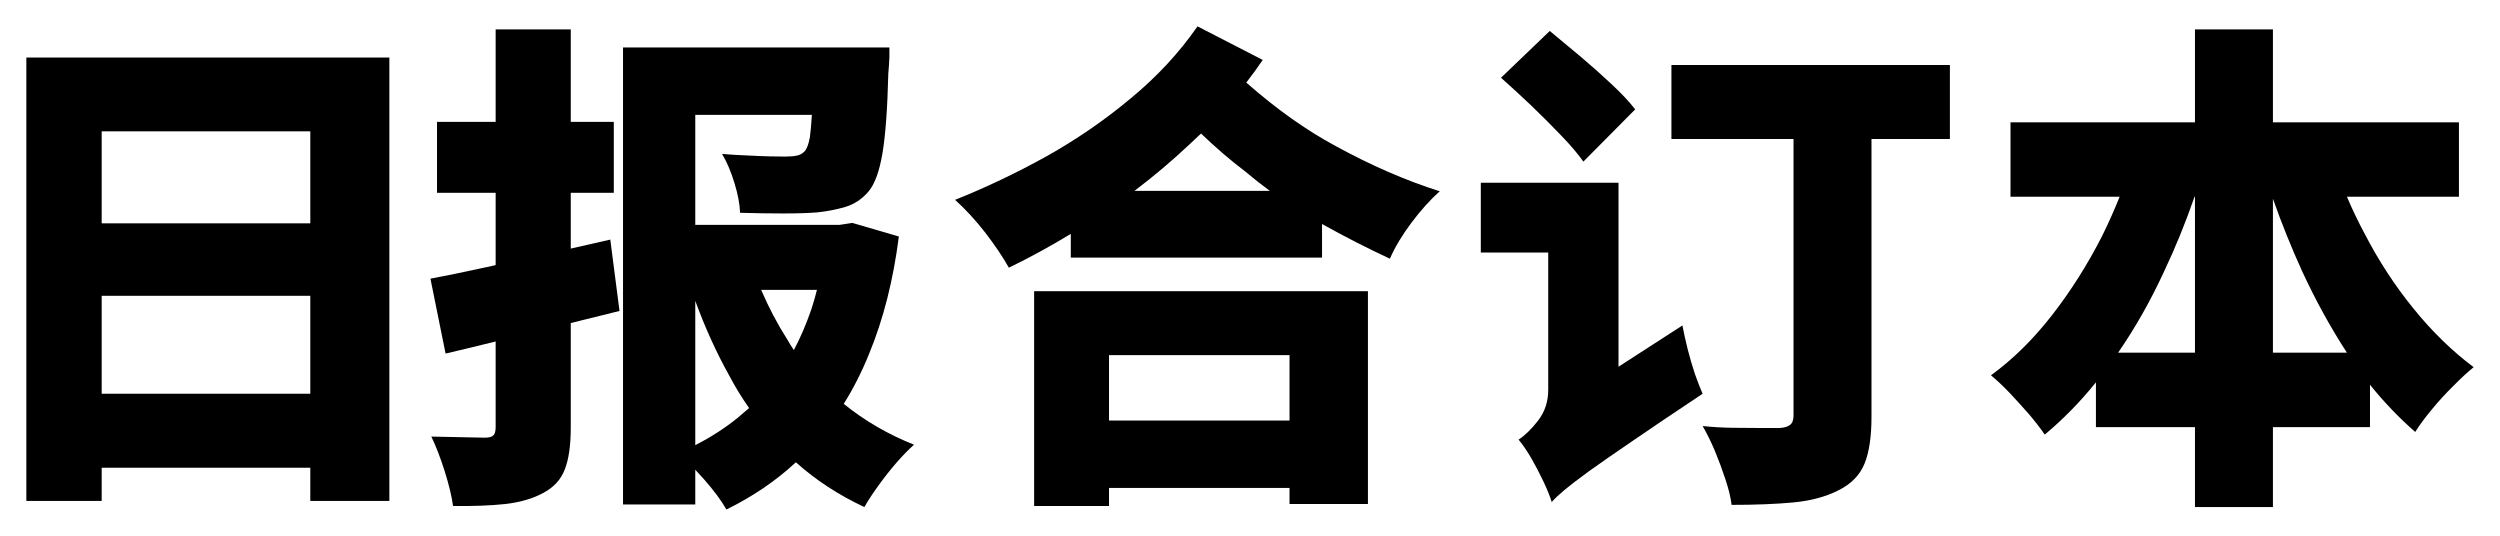
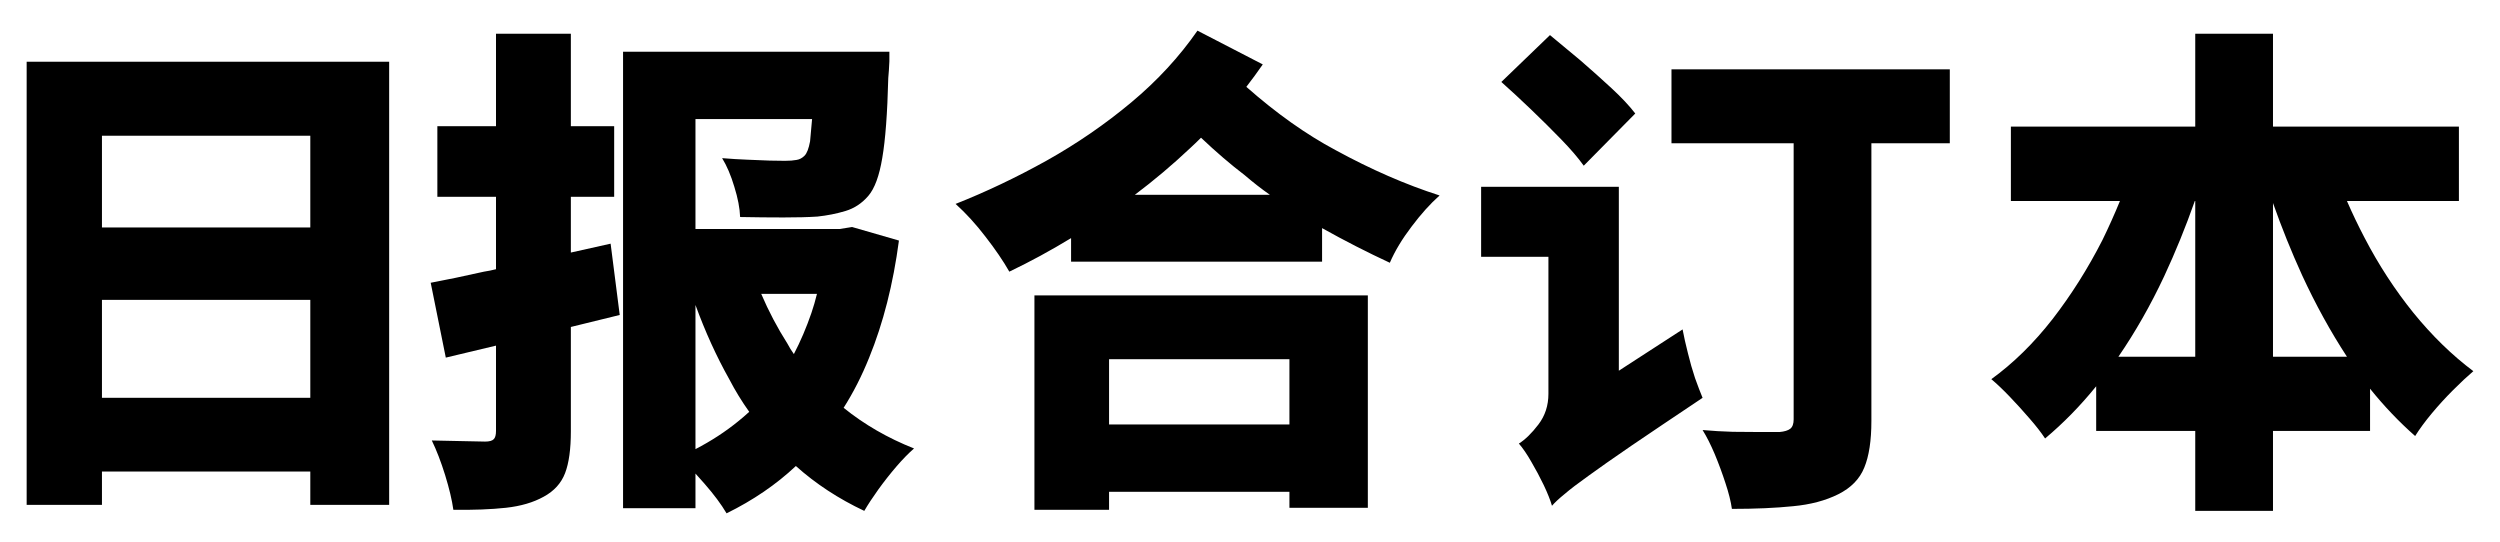
- <svg xmlns="http://www.w3.org/2000/svg" viewBox="0 -122.0 1138.4 244.0">
-   <path id="accent" d="M470.9 108.4L470.9 10.6L622.9 10.6L622.9 107.5L587.2 107.5L587.2 100.2L505.0 100.2L505.0 108.4L470.9 108.4ZM545.3-110.0L545.3-110.0L575.0-94.7Q571.4-89.4 567.5-84.4L567.5-84.4Q588.1-66.3 608.2-55.5L608.2-55.5Q632.5-42.2 655.6-34.9L655.6-34.9Q649.2-29.2 642.8-20.7Q636.4-12.2 632.9-4.2L632.9-4.2Q617.6-11.3 602.0-20.0L602.0-20.0L602.0-4.7L487.6-4.7L487.6-15.5Q473.6-7.0 459.4-0.1L459.4-0.1Q455.3-7.4 448.7-16.0Q442.0-24.6 434.9-31.0L434.9-31.0Q455.7-39.3 476.5-50.8Q497.2-62.4 515.0-77.3Q532.9-92.1 545.3-110.0ZM505.0 69.5L587.2 69.5L587.2 39.7L505.0 39.7L505.0 69.5ZM516.6-35.1L578.2-35.1Q572.5-39.3 566.8-44.1L566.8-44.1Q556.9-51.6 546.9-61.2L546.9-61.2Q544.3-58.7 541.8-56.4L541.8-56.4Q529.7-45.0 516.6-35.1L516.6-35.1Z M761.1-58.7L761.1-92.4L887.9-92.4L887.9-58.7L852.2-58.7L852.2 67.9Q852.2 81.4 849.0 89.2Q845.8 97.0 837.1 101.3Q828.4 105.7 816.5 106.8Q804.6 107.9 788.5 107.9L788.5 107.9Q787.9 102.9 785.7 96.3Q783.5 89.6 780.8 83.1Q778.0 76.6 775.3 72.0L775.3 72.0Q781.9 72.7 789.0 72.8Q796.1 72.9 802.0 72.9L802.0 72.9L810.3 72.9Q813.7 72.7 815.2 71.4Q816.7 70.2 816.7 67.2L816.7 67.2L816.7-58.7L761.1-58.7ZM674.3-7.0L674.3-38.8L737.0-38.8L737.0 45.0L766.1 26.2Q767.0 31.0 768.5 37.0Q770.0 42.9 771.8 48.3Q773.7 53.7 775.3 57.3L775.3 57.3Q755.3 70.6 742.8 79.2Q730.2 87.8 723.1 92.9Q716.0 98.1 712.3 101.2Q708.6 104.3 706.6 106.6L706.6 106.6Q705.4 102.7 702.8 97.2Q700.2 91.7 697.2 86.5Q694.2 81.4 691.5 78.2L691.5 78.2Q695.8 75.4 700.4 69.5Q705.0 63.5 705.0 55.5L705.0 55.5L705.0-7.0L674.3-7.0ZM683.5-86.6L683.5-86.6L705.7-107.9Q711.8-102.9 719.4-96.5Q727.0-90.1 733.7-83.8Q740.5-77.5 744.6-72.2L744.6-72.2L721.0-48.4Q717.3-53.7 710.8-60.4Q704.3-67.2 697.1-74.1Q689.9-80.9 683.5-86.6Z M915.5-32.4L915.5-66.3L999.5-66.3L999.5-108.6L1035.0-108.6L1035.0-66.3L1119.7-66.3L1119.7-32.4L1068.7-32.4Q1072.3-23.9 1076.7-15.7L1076.7-15.7Q1086.3 2.9 1099.0 18.5Q1111.7 34.2 1126.4 45.2L1126.4 45.2Q1122.2 48.6 1117.1 53.8Q1111.9 58.9 1107.4 64.4Q1102.8 69.9 1099.8 74.7L1099.8 74.7Q1088.8 65.1 1079.2 53.2L1079.2 53.2L1079.2 72.5L1035.0 72.5L1035.0 108.9L999.5 108.9L999.5 72.5L954.4 72.5L954.4 52.1Q943.7 65.4 931.1 75.9L931.1 75.9Q928.3 71.8 924.0 66.7Q919.6 61.7 915.1 56.9Q910.5 52.1 906.6 48.9L906.6 48.9Q921.7 37.9 934.5 21.4Q947.3 4.9 957.2-14.5L957.2-14.5Q961.5-23.2 965.2-32.4L965.2-32.4L915.5-32.4ZM999.5 38.6L999.5-32.4L999.3-32.4Q993.1-14.5 985.3 1.9L985.3 1.9Q976.2 21.6 964.5 38.6L964.5 38.6L999.5 38.6ZM1035.0-31.5L1035.0-31.5L1035.0 38.6L1068.7 38.6Q1057.5 21.4 1048.3 1.5L1048.3 1.5Q1041.0-14.5 1035.0-31.5Z" />
-   <path id="ink" d="M12.0 106.1L12.0-95.8L177.3-95.8L177.3 106.1L141.3 106.1L141.3 91.0L46.3 91.0L46.3 106.1L12.0 106.1ZM46.3 57.3L141.3 57.3L141.3 12.7L46.3 12.7L46.3 57.3ZM46.3-20.3L141.3-20.3L141.3-62.2L46.3-62.2L46.3-20.3Z M283.7 107.7L283.7-100.4L405.0-100.4L405.0-96.0Q404.8-91.5 404.5-88.5L404.5-88.5Q403.9-64.2 401.8-52.0Q399.7-39.7 395.4-34.7Q391.0-29.6 385.0-27.8Q378.9-26.0 372.3-25.3L372.3-25.3Q366.1-24.8 356.7-24.8Q347.3-24.8 337.0-25.1L337.0-25.1Q336.8-31.0 334.4-38.8Q332.0-46.6 328.8-51.9L328.8-51.9Q334.9-51.4 340.4-51.2Q345.9-50.9 350.4-50.8Q354.9-50.7 357.4-50.7L357.4-50.7Q360.6-50.7 362.6-51.1Q364.7-51.4 366.3-53.0Q367.9-54.6 368.8-59.6L368.8-59.6Q369.3-63.3 369.7-69.7L369.7-69.7L316.6-69.7L316.6-19.6L382.3-19.6L388.1-20.5L409.3-14.3Q405.5 15.5 395.8 39.0L395.8 39.0Q390.8 51.4 384.2 61.9L384.2 61.9Q398.4 73.4 416.2 80.5L416.2 80.5Q412.6 83.7 408.2 88.7Q403.9 93.7 400.0 99.1Q396.1 104.5 393.6 108.9L393.6 108.9Q375.9 100.6 362.4 88.5L362.4 88.5Q348.9 101.1 330.8 110L330.8 110Q327.2 103.8 320.8 96.5L320.8 96.5Q318.7 94.2 316.6 91.9L316.6 91.9L316.6 107.7L283.7 107.7ZM202.9 39.0L196.0 4.9Q206.7 2.9 220.3-0.1L220.3-0.1Q223.0-0.6 225.7-1.3L225.7-1.3L225.7-34.2L199.0-34.2L199.0-66.5L225.7-66.5L225.7-108.6L259.9-108.6L259.9-66.5L279.5-66.5L279.5-34.2L259.9-34.2L259.9-8.8Q269.0-10.9 277.9-12.9L277.9-12.9L282.1 19.6Q271.1 22.3 259.9 25.1L259.9 25.1L259.9 72.7Q259.9 84.8 257.2 91.7Q254.6 98.6 247.5 102.4Q240.4 106.3 230.2 107.5Q220.0 108.6 206.3 108.4L206.3 108.4Q205.4 101.8 202.5 92.6Q199.6 83.4 196.4 76.8L196.4 76.8Q203.5 77.0 210.9 77.1Q218.2 77.3 220.7 77.3L220.7 77.3Q223.7 77.3 224.7 76.2Q225.7 75.2 225.7 72.5L225.7 72.5L225.7 33.5Q213.6 36.5 202.9 39.0L202.9 39.0ZM341.1 63.8L341.1 63.8Q336.1 56.7 332.0 48.9L332.0 48.9Q323.3 33.3 316.6 15.0L316.6 15.0L316.6 80.7Q327.4 75.2 336.1 68.1L336.1 68.1Q338.6 66.0 341.1 63.8ZM372.0 10.0L346.6 10.0Q351.7 21.9 358.5 32.6L358.5 32.6Q359.9 35.1 361.5 37.4L361.5 37.4Q366.1 28.7 369.5 18.7L369.5 18.7Q370.9 14.5 372.0 10.0L372.0 10.0Z" />
+ <svg xmlns="http://www.w3.org/2000/svg" viewBox="0 -122.0 1125.5 244.0">
+   <path id="accent" d="M465.7 107.5L465.7 11.0L615.8 11.0L615.8 106.6L580.5 106.6L580.5 99.4L499.3 99.4L499.3 107.5L465.7 107.5ZM539.1-108.2L539.1-108.2L568.5-93.0Q564.9-87.8 561.1-82.9L561.1-82.9Q581.4-65.0 601.3-54.4L601.3-54.4Q625.3-41.3 648.1-34.0L648.1-34.0Q641.8-28.4 635.5-20.0Q629.1-11.6 625.7-3.7L625.7-3.7Q610.6-10.7 595.2-19.3L595.2-19.3L595.2-4.2L482.2-4.2L482.2-14.8Q468.4-6.4 454.4 0.3L454.4 0.3Q450.3-6.9 443.7-15.4Q437.2-23.9 430.2-30.2L430.2-30.2Q450.7-38.3 471.2-49.7Q491.7-61.2 509.3-75.9Q526.9-90.6 539.1-108.2ZM499.3 69.1L580.5 69.1L580.5 39.7L499.3 39.7L499.3 69.1ZM510.9-34.3L571.7-34.3Q566.0-38.3 560.4-43.1L560.4-43.1Q550.7-50.5 540.7-60.0L540.7-60.0Q538.2-57.5 535.8-55.3L535.8-55.3Q523.8-44.0 510.9-34.3L510.9-34.3Z M752.5-57.5L752.5-90.8L877.8-90.8L877.8-57.5L842.5-57.5L842.5 67.5Q842.5 80.8 839.3 88.5Q836.2 96.2 827.6 100.5Q819.0 104.8 807.2 105.9Q795.5 107.1 779.7 107.1L779.7 107.1Q779.0 102.1 776.8 95.5Q774.7 89.0 772.0 82.5Q769.3 76.1 766.5 71.6L766.5 71.6Q773.1 72.2 780.1 72.4Q787.1 72.5 793.0 72.5L793.0 72.5L801.1 72.5Q804.5 72.2 806.0 71.0Q807.5 69.8 807.5 66.8L807.5 66.8L807.5-57.5L752.5-57.5ZM666.8-6.4L666.8-37.9L728.8-37.9L728.8 44.9L757.5 26.3Q758.4 31.1 759.9 37.0Q761.3 42.8 763.1 48.2Q765.0 53.5 766.5 57.1L766.5 57.1Q746.9 70.2 734.4 78.7Q722.0 87.2 715.0 92.3Q708.0 97.3 704.4 100.4Q700.7 103.4 698.7 105.7L698.7 105.7Q697.6 101.9 695.0 96.4Q692.4 91.0 689.4 85.9Q686.5 80.8 683.8 77.7L683.8 77.7Q688.1 75.0 692.6 69.1Q697.1 63.2 697.1 55.3L697.1 55.3L697.1-6.4L666.8-6.4ZM675.9-85.1L675.9-85.1L697.8-106.2Q703.9-101.2 711.4-94.9Q718.8-88.5 725.5-82.3Q732.2-76.1 736.2-70.9L736.2-70.9L713.0-47.4Q709.3-52.6 702.9-59.2Q696.4-65.9 689.3-72.7Q682.2-79.5 675.9-85.1Z M905.3-31.5L905.3-65.0L988.3-65.0L988.3-106.8L1023.3-106.8L1023.3-65.0L1107.0-65.0L1107.0-31.5L1056.6-31.5Q1060.2-23.2 1064.5-15.0L1064.5-15.0Q1074.0 3.3 1086.5 18.8Q1099.1 34.3 1113.5 45.1L1113.5 45.1Q1109.5 48.5 1104.4 53.6Q1099.3 58.7 1094.8 64.1Q1090.3 69.5 1087.3 74.3L1087.3 74.3Q1076.5 64.8 1067.0 53.0L1067.0 53.0L1067.0 72.0L1023.3 72.0L1023.3 108.0L988.3 108.0L988.3 72.0L943.7 72.0L943.7 51.9Q933.1 65.0 920.7 75.4L920.7 75.4Q918.0 71.3 913.7 66.4Q909.4 61.4 904.8 56.6Q900.3 51.9 896.5 48.7L896.5 48.7Q911.4 37.9 924.1 21.6Q936.7 5.3 946.5-13.9L946.5-13.9Q950.7-22.5 954.4-31.5L954.4-31.5L905.3-31.5ZM988.3 38.6L988.3-31.5L988.1-31.5Q981.9-13.9 974.3 2.4L974.3 2.4Q965.2 21.8 953.7 38.6L953.7 38.6L988.3 38.6ZM1023.3-30.6L1023.3-30.6L1023.3 38.6L1056.6 38.6Q1045.5 21.6 1036.4 1.9L1036.4 1.9Q1029.2-13.9 1023.3-30.6Z" />
+   <path id="ink" d="M12 105.3L12-94.2L175.2-94.2L175.2 105.3L139.7 105.3L139.7 90.3L45.9 90.3L45.9 105.3L12 105.3ZM45.9 57.1L139.7 57.1L139.7 13.0L45.9 13.0L45.9 57.1ZM45.9-19.6L139.7-19.6L139.7-60.9L45.9-60.9L45.9-19.6Z M280.5 106.8L280.5-98.7L400.4-98.7L400.4-94.4Q400.2-89.9 399.9-86.9L399.9-86.9Q399.3-63.0 397.2-50.9Q395.2-38.8 390.9-33.8Q386.6-28.8 380.6-27.0Q374.6-25.2 368.0-24.5L368.0-24.5Q361.9-24.1 352.7-24.1Q343.4-24.1 333.2-24.3L333.2-24.3Q333.0-30.2 330.6-37.9Q328.3-45.6 325.1-50.8L325.1-50.8Q331.2-50.3 336.6-50.1Q342.0-49.9 346.5-49.7Q350.9-49.6 353.4-49.6L353.4-49.6Q356.5-49.6 358.6-50.0Q360.6-50.3 362.2-51.9Q363.8-53.5 364.7-58.4L364.7-58.4Q365.1-62.1 365.6-68.4L365.6-68.4L313.1-68.4L313.1-18.9L378.0-18.9L383.6-19.8L404.7-13.7Q400.8 15.7 391.3 39.0L391.3 39.0Q386.4 51.2 379.8 61.6L379.8 61.6Q393.8 72.9 411.5 79.9L411.5 79.9Q407.8 83.1 403.5 88.1Q399.3 93.0 395.4 98.4Q391.6 103.7 389.1 108.0L389.1 108.0Q371.7 99.8 358.3 87.8L358.3 87.8Q345.0 100.3 327.1 109.1L327.1 109.1Q323.5 103.0 317.2 95.8L317.2 95.8Q315.1 93.5 313.1 91.2L313.1 91.2L313.1 106.8L280.5 106.8ZM200.7 39.0L193.9 5.3Q204.6 3.3 217.9 0.3L217.9 0.3Q220.6-0.1 223.3-0.8L223.3-0.8L223.3-33.4L196.9-33.4L196.9-65.2L223.3-65.2L223.3-106.8L257.0-106.8L257.0-65.2L276.5-65.2L276.5-33.4L257.0-33.4L257.0-8.3Q266.1-10.3 274.9-12.3L274.9-12.3L279.0 19.8Q268.1 22.5 257.0 25.2L257.0 25.2L257.0 72.2Q257.0 84.2 254.4 91.0Q251.8 97.8 244.8 101.6Q237.8 105.5 227.8 106.6Q217.7 107.7 204.1 107.5L204.1 107.5Q203.2 101.0 200.4 91.9Q197.6 82.9 194.4 76.3L194.4 76.3Q201.4 76.5 208.6 76.6Q215.9 76.8 218.4 76.8L218.4 76.8Q221.3 76.8 222.3 75.7Q223.3 74.7 223.3 72.0L223.3 72.0L223.3 33.6Q211.4 36.5 200.7 39.0L200.7 39.0ZM337.3 63.4L337.3 63.4Q332.3 56.4 328.3 48.7L328.3 48.7Q319.7 33.4 313.1 15.3L313.1 15.3L313.1 80.2Q323.7 74.7 332.3 67.7L332.3 67.7Q334.8 65.7 337.3 63.4ZM367.8 10.3L342.7 10.3Q347.7 22.0 354.5 32.7L354.5 32.7Q355.8 35.2 357.4 37.4L357.4 37.4Q361.9 28.8 365.3 18.9L365.3 18.9Q366.7 14.8 367.8 10.3L367.8 10.3Z" />
</svg>
